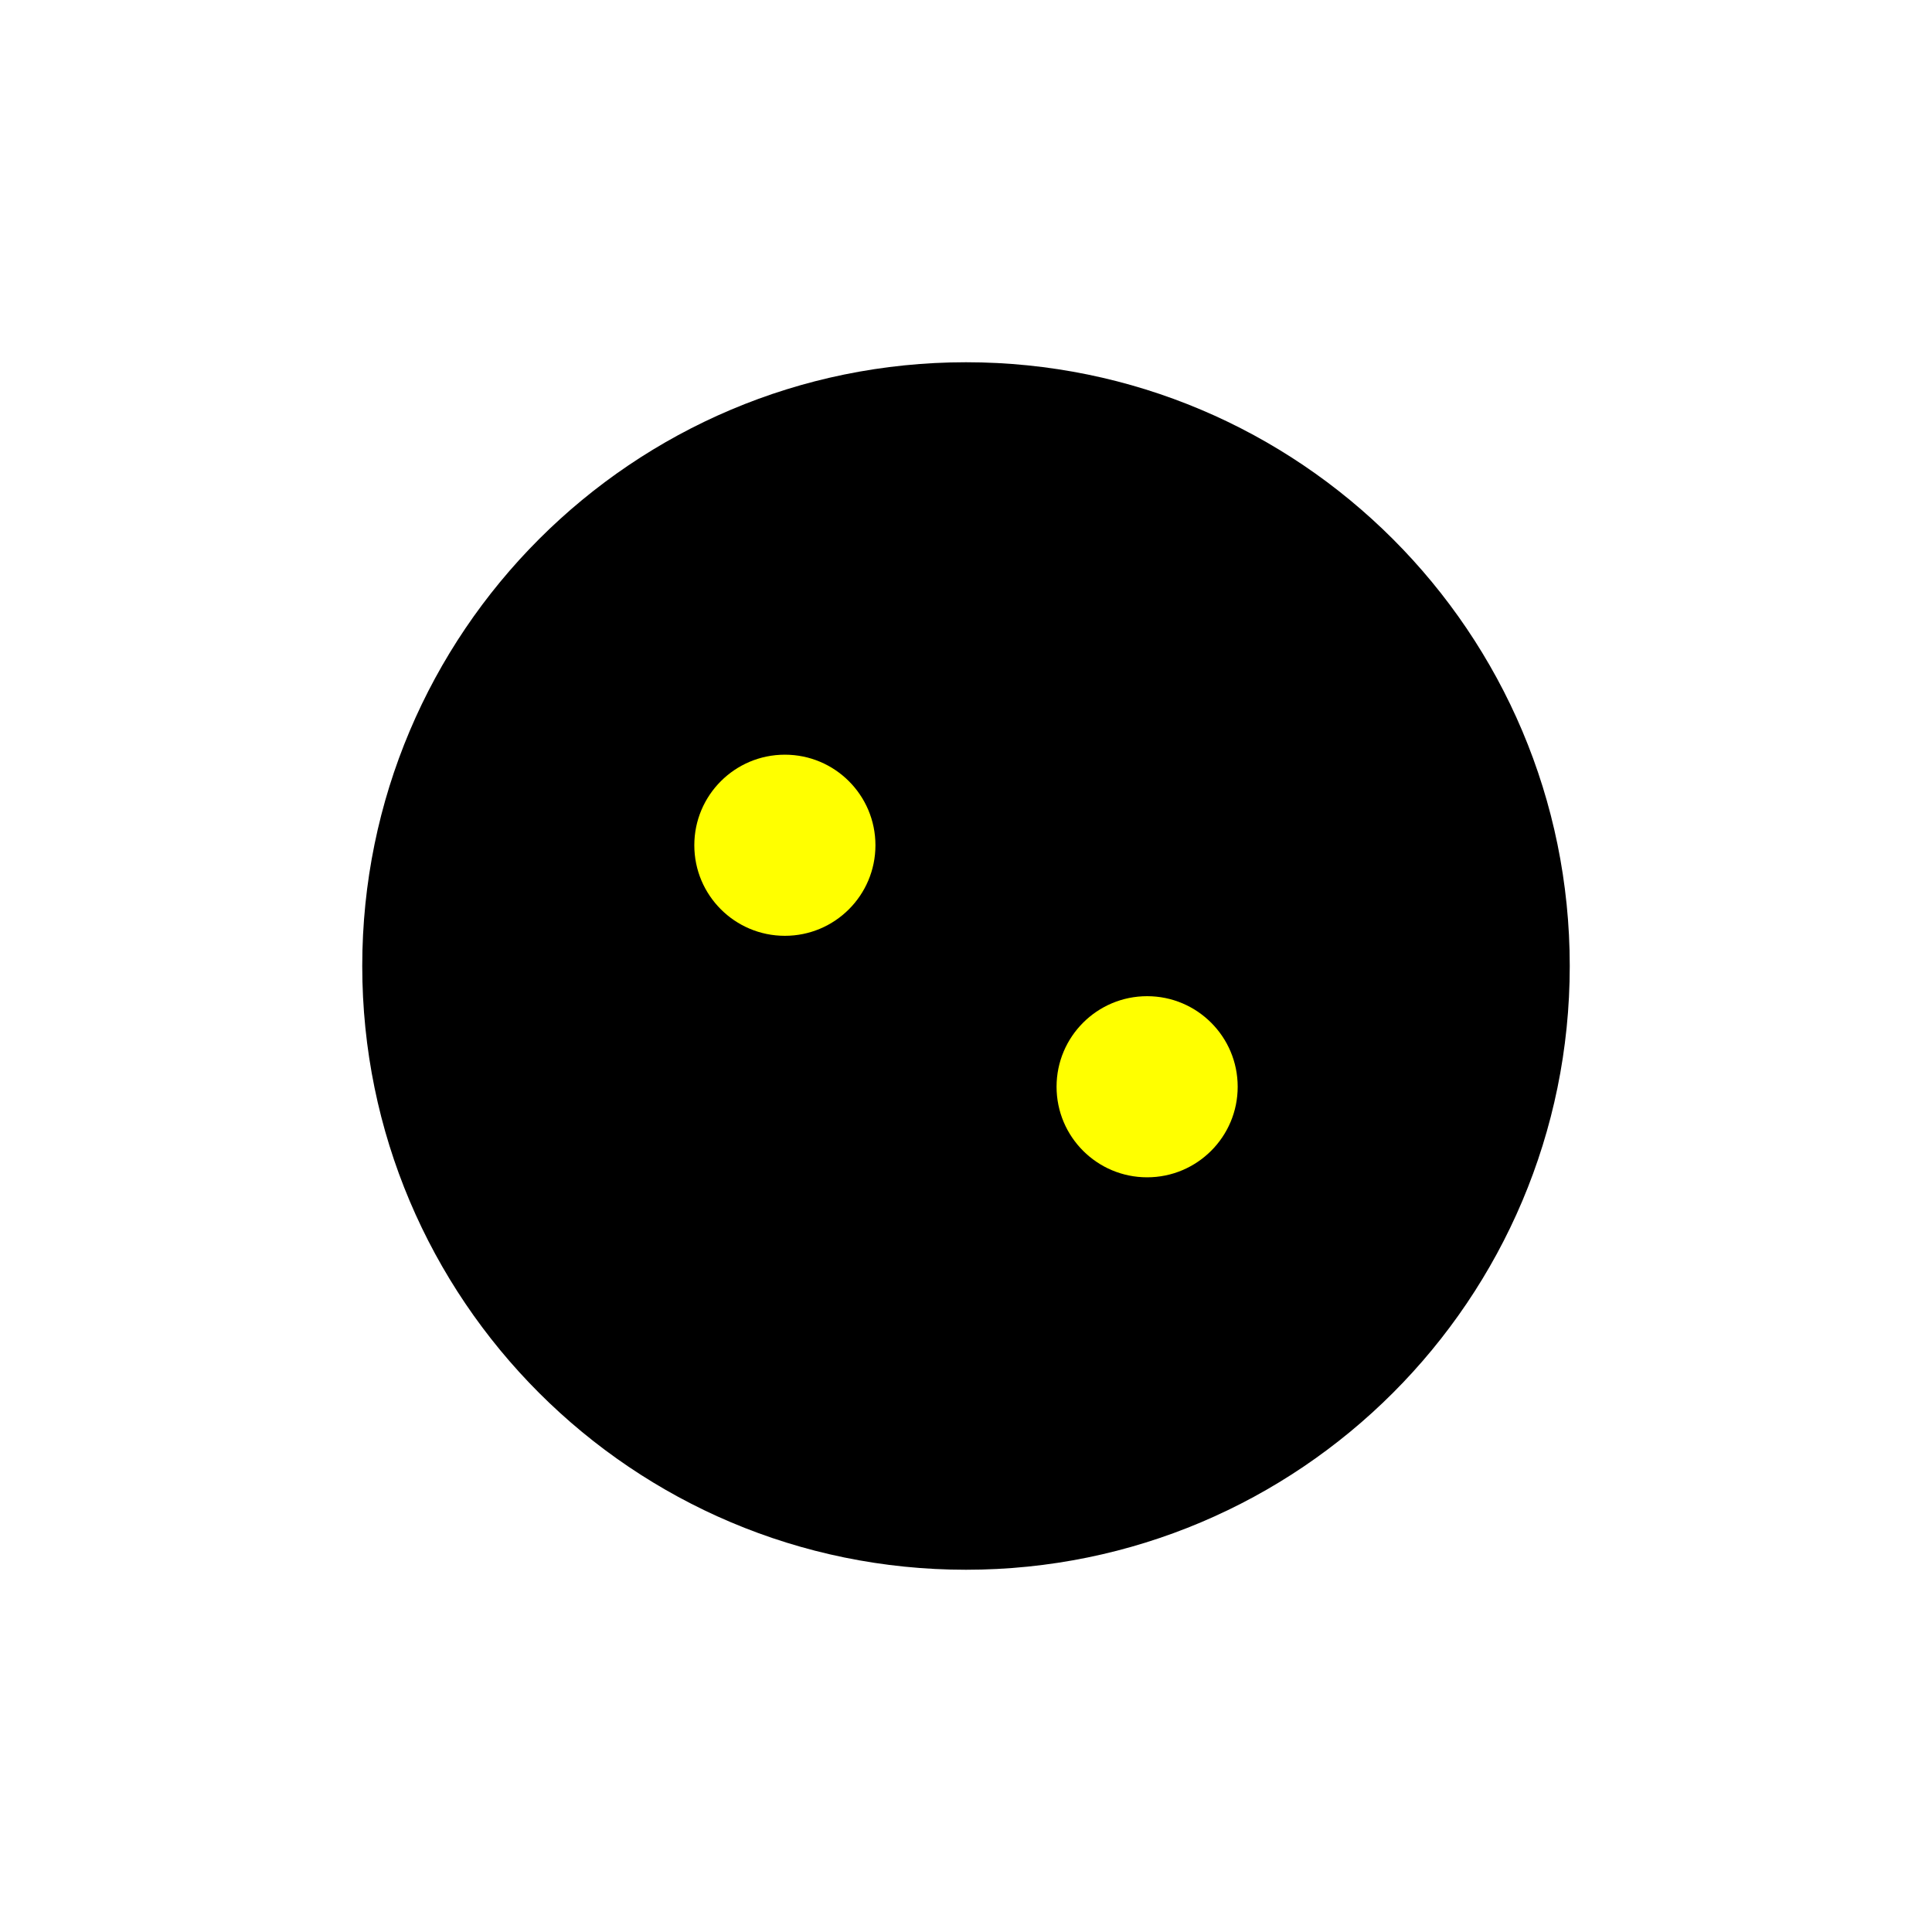
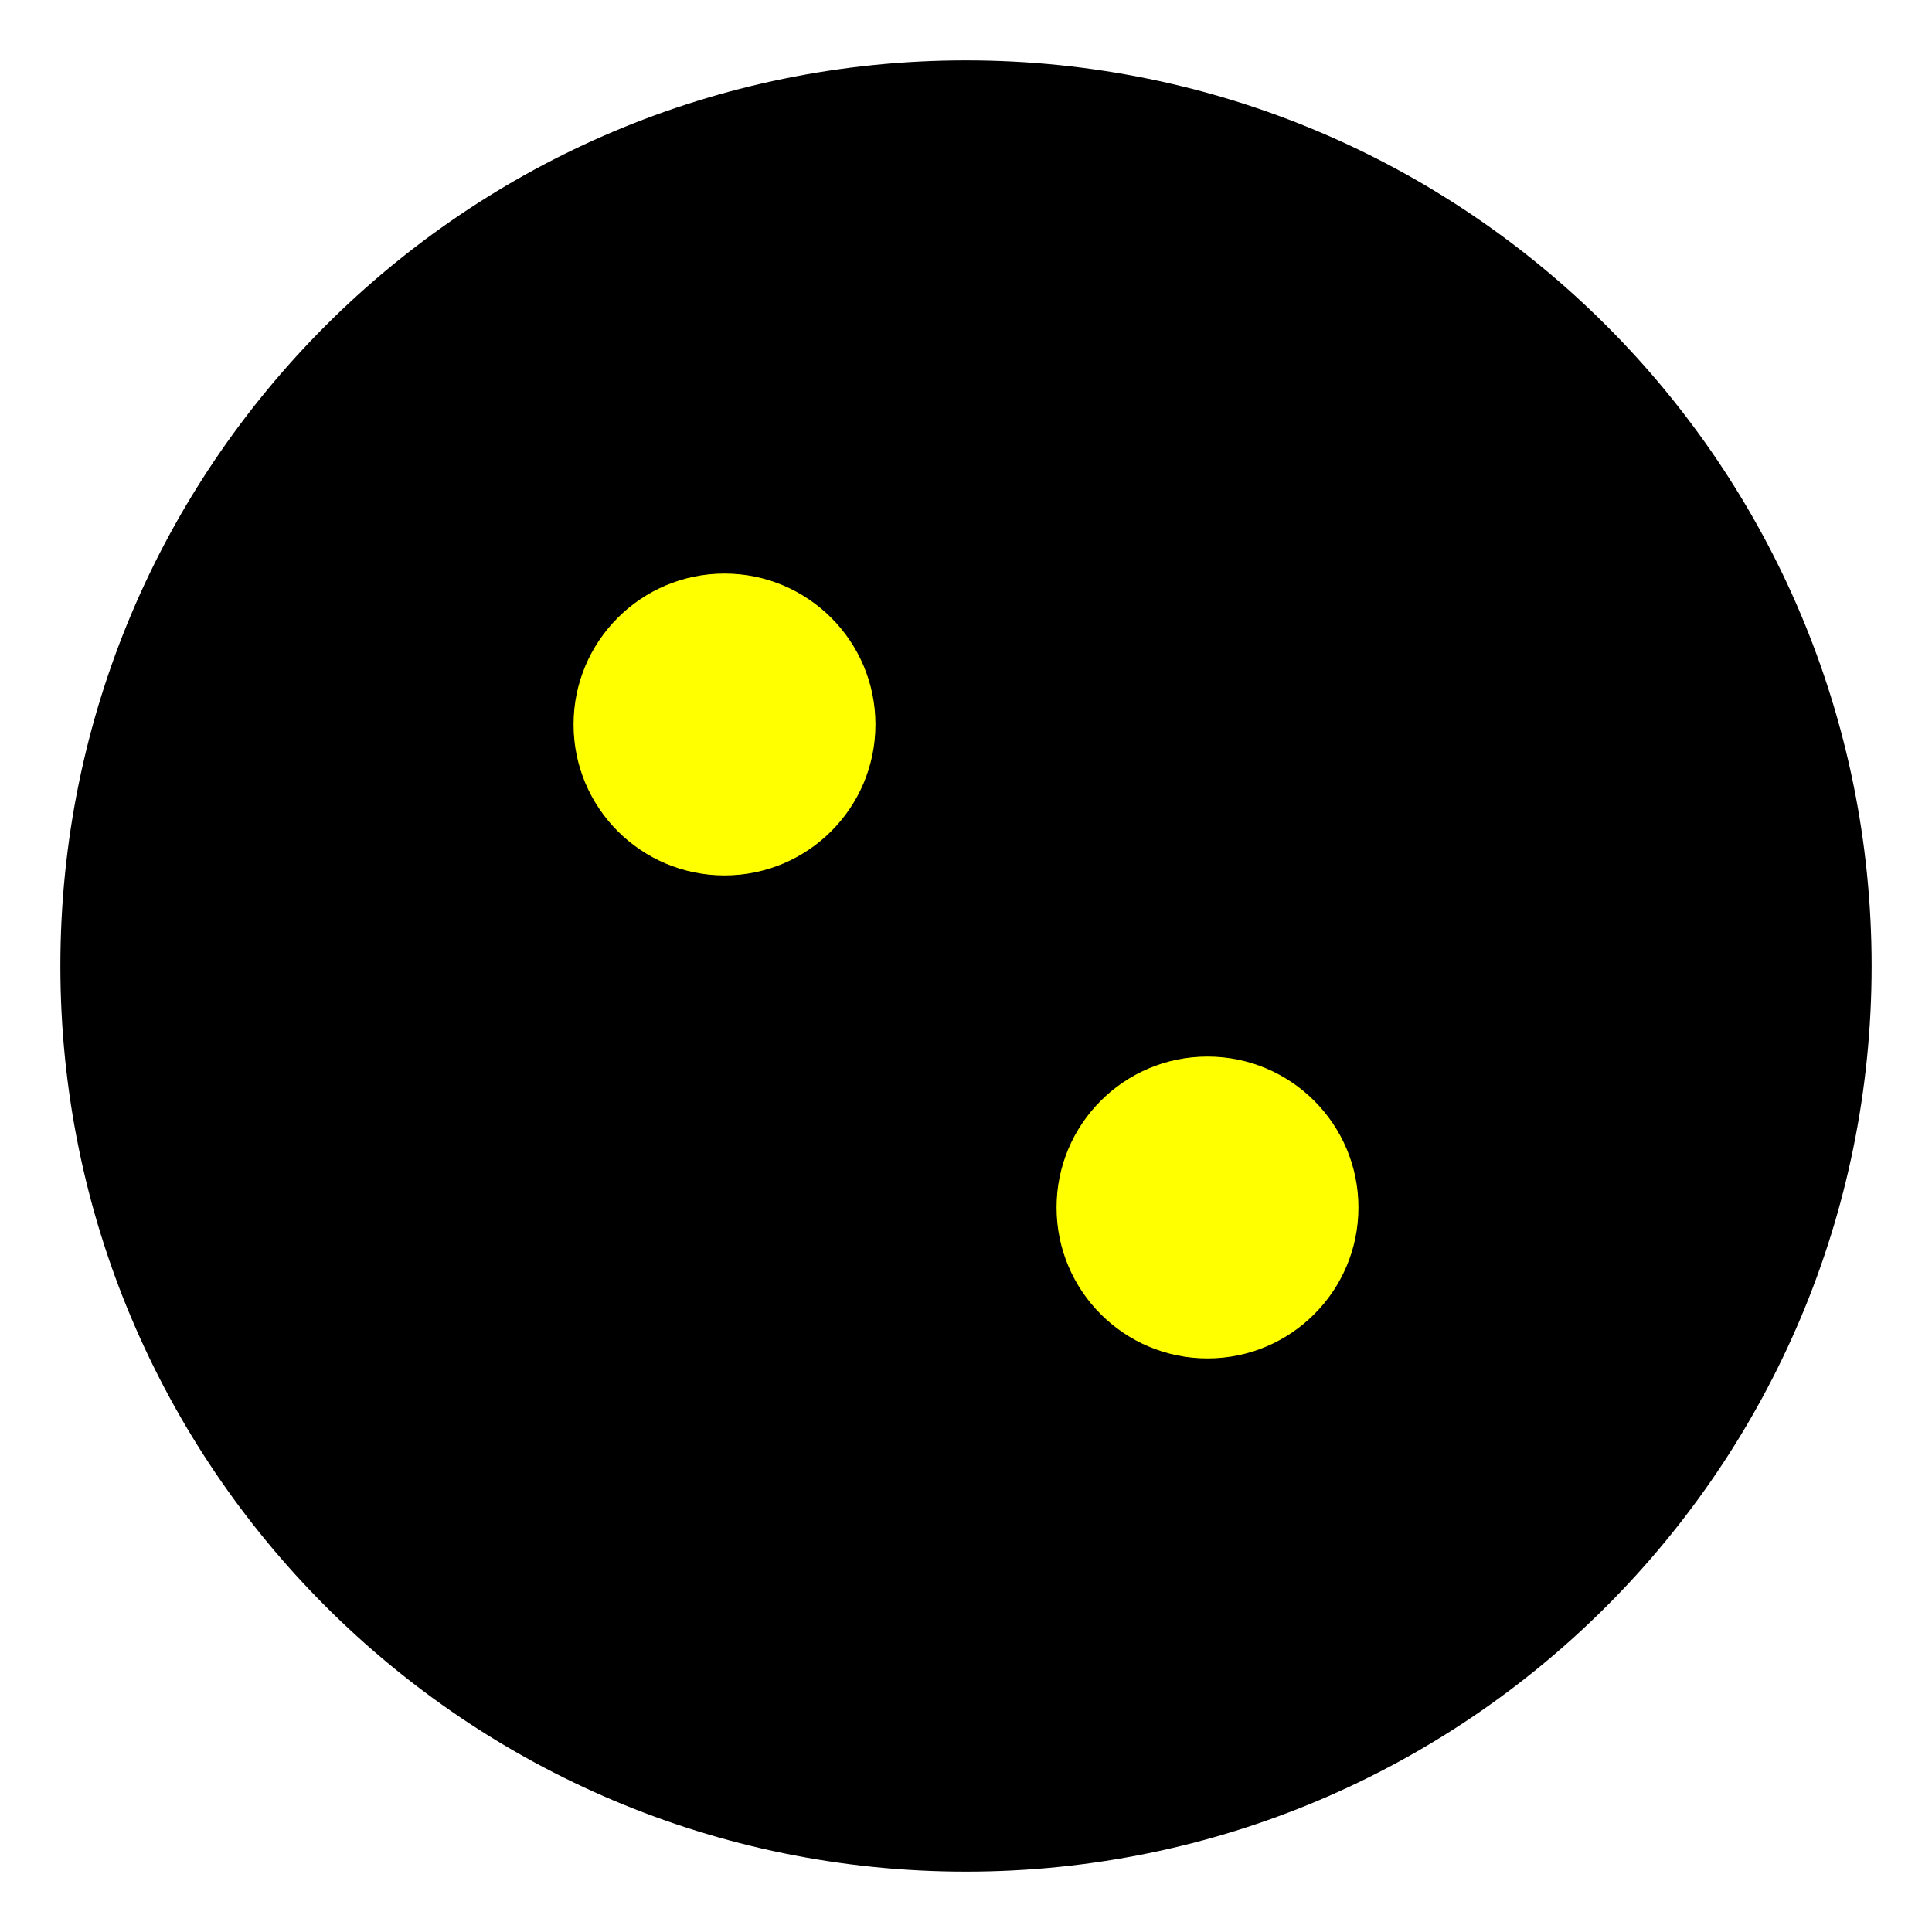
<svg xmlns="http://www.w3.org/2000/svg" viewBox="0 0 32 32" width="32" height="32">
-   <circle cx="16" cy="16" r="10" fill="#000000" />
-   <circle cx="13" cy="14" r="1.5" fill="#ffff00" />
-   <circle cx="19" cy="18" r="1.5" fill="#ffff00" />
+   <circle cx="16" cy="16" r="15" fill="#000000" />
+   <circle cx="12" cy="12" r="2.5" fill="#ffff00" />
+   <circle cx="20" cy="20" r="2.5" fill="#ffff00" />
</svg>
